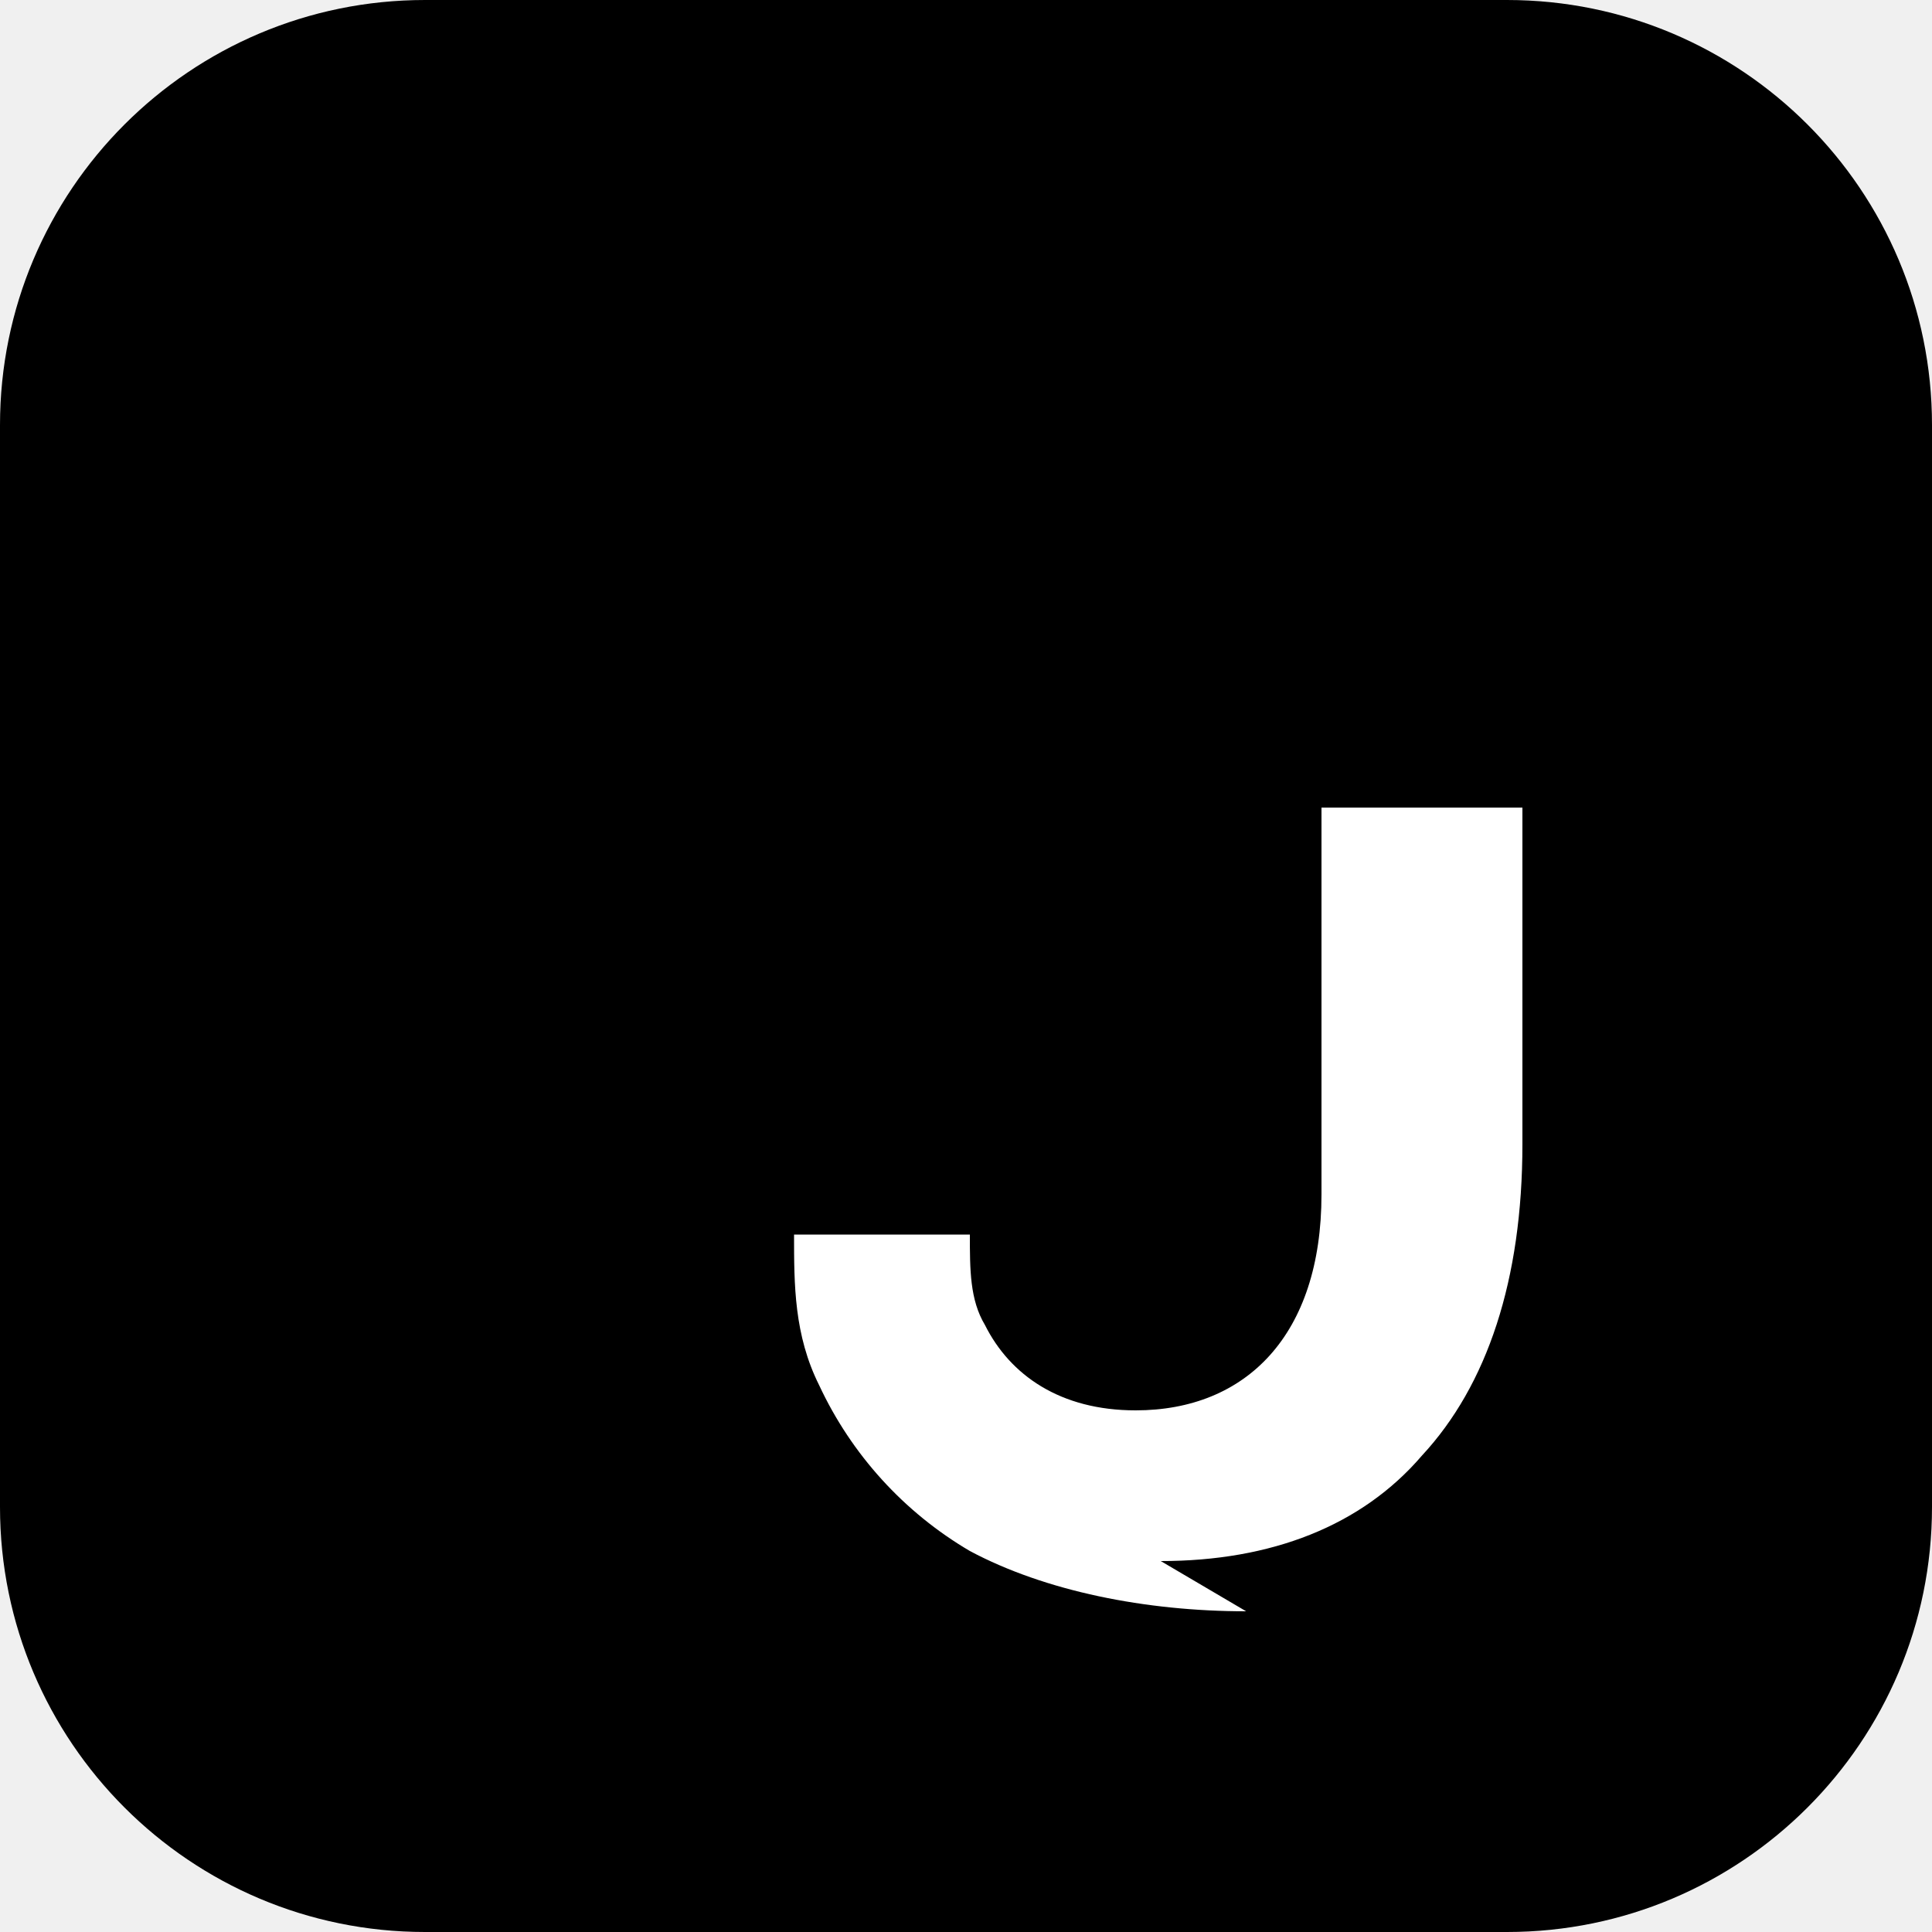
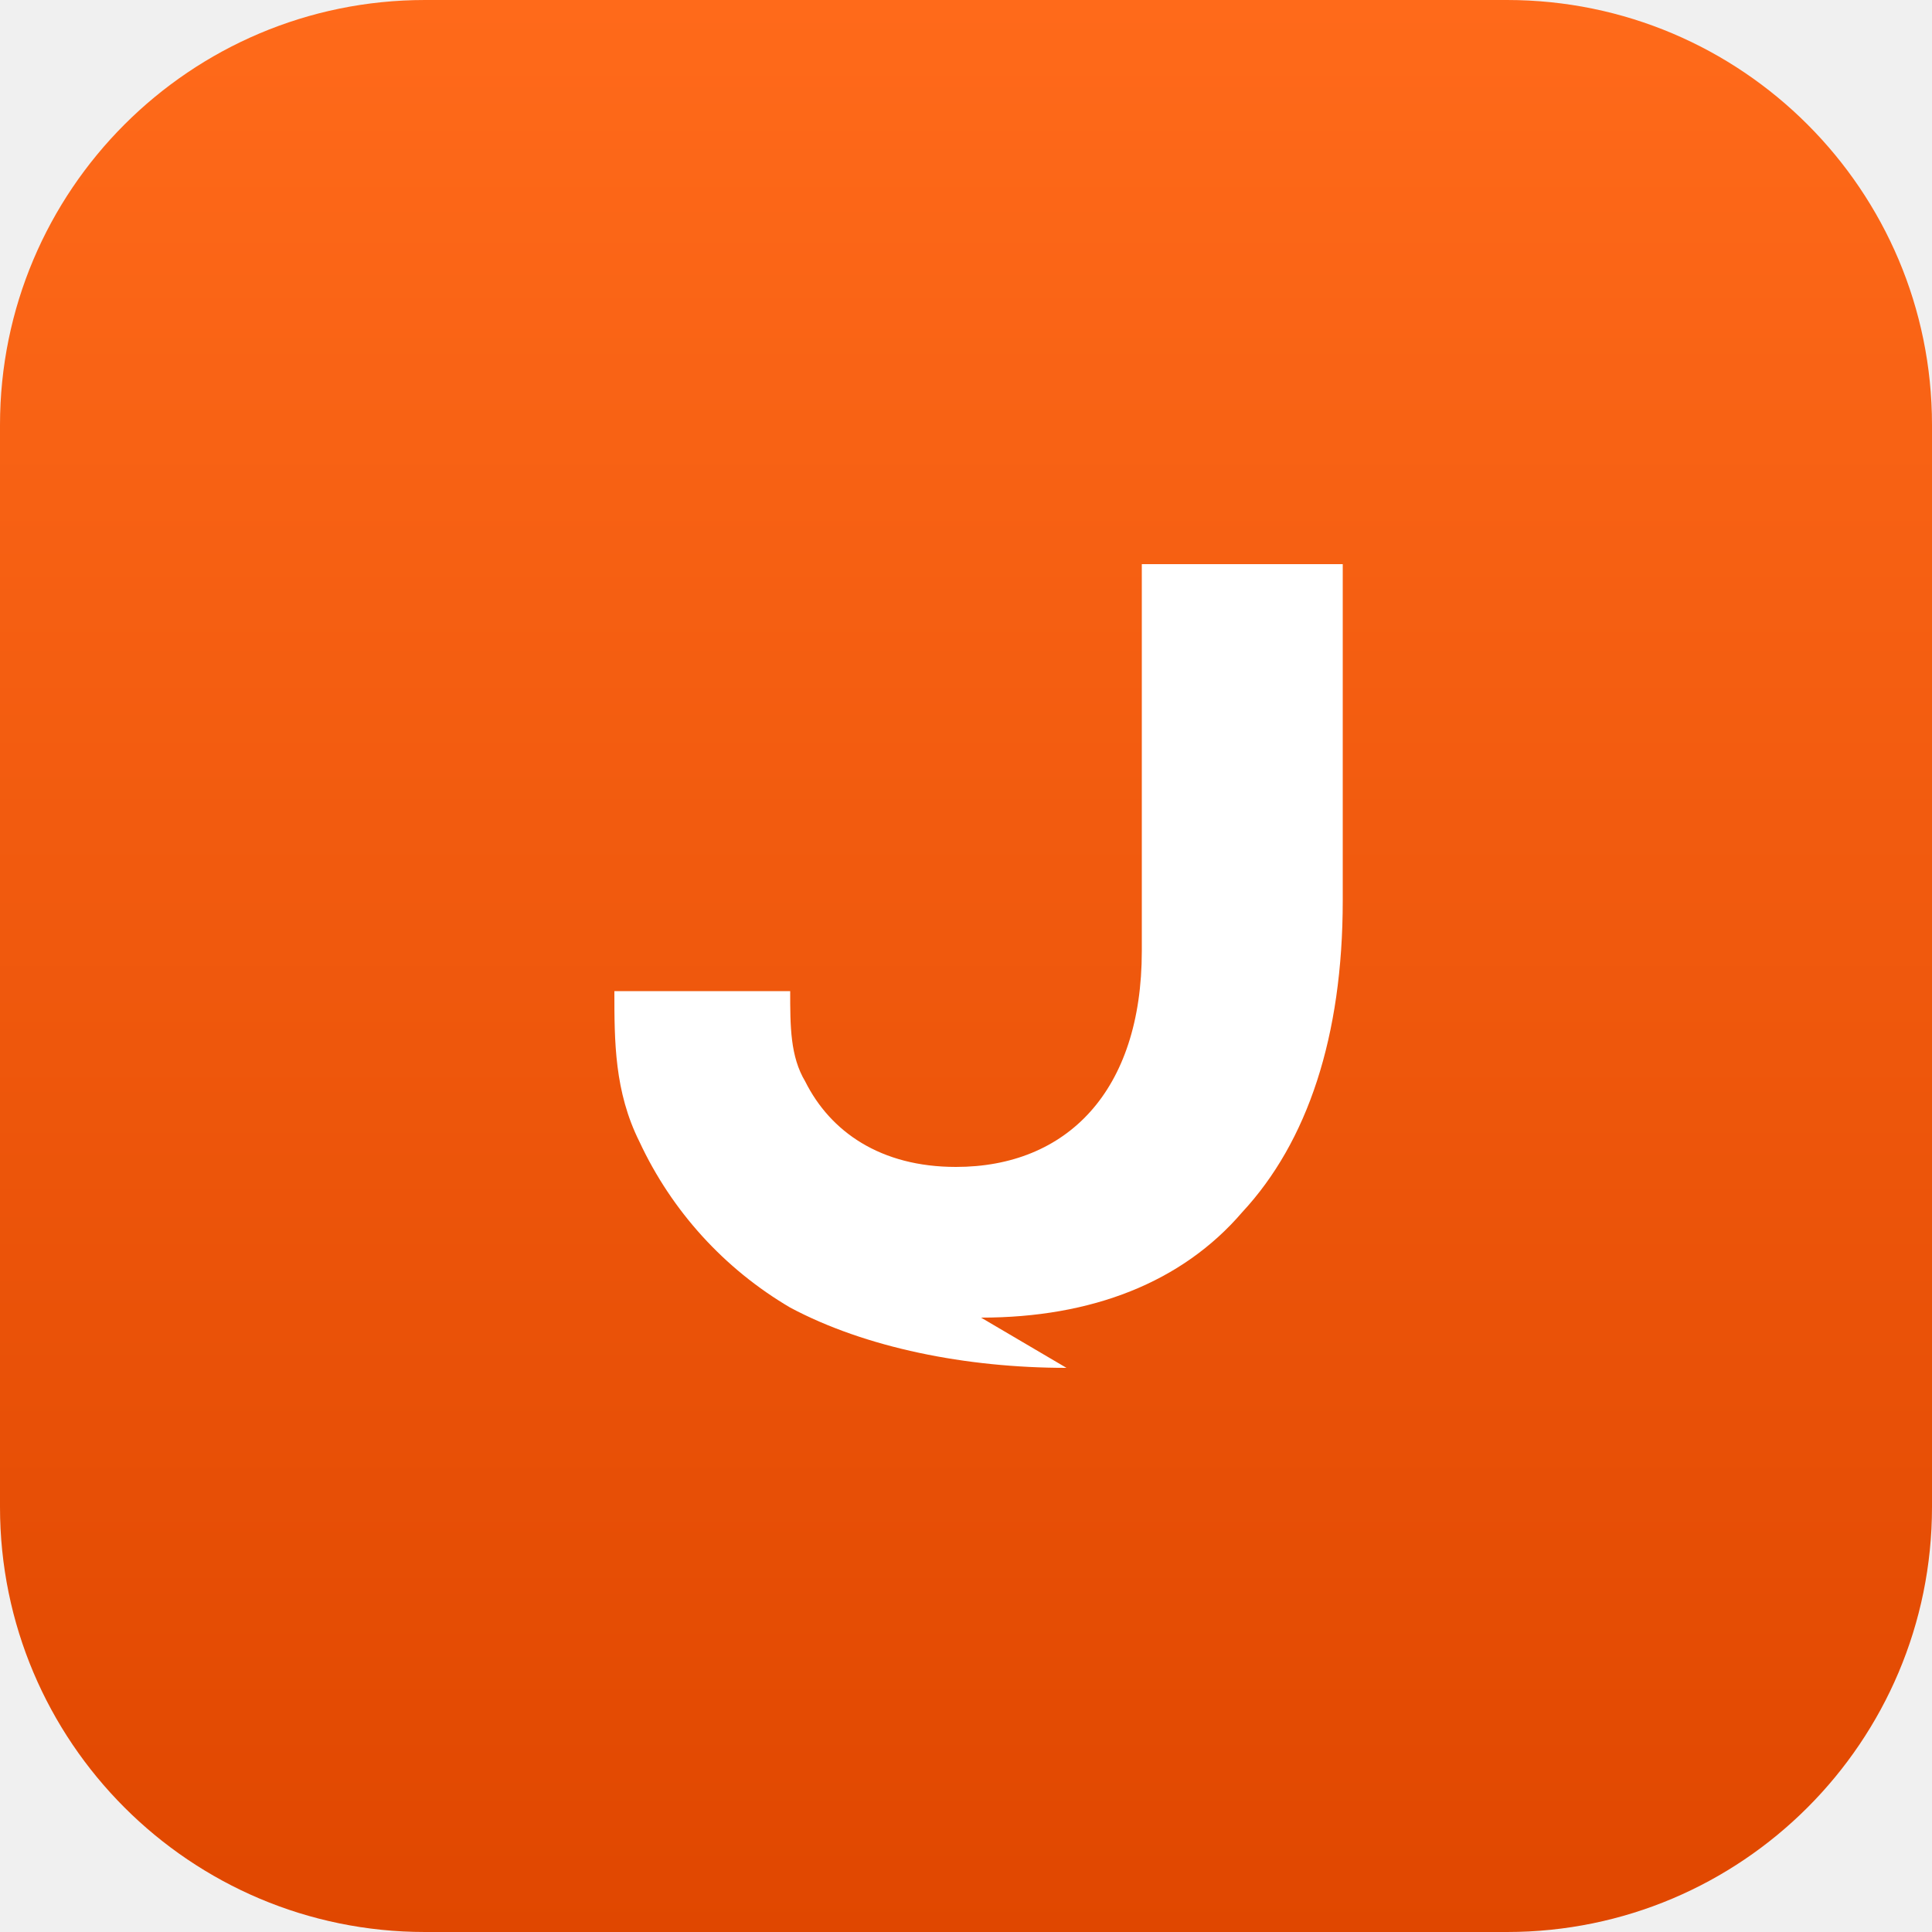
- <svg xmlns="http://www.w3.org/2000/svg" viewBox="0 0 1000 1000" role="img" aria-label="Jimvio">
+ <svg xmlns="http://www.w3.org/2000/svg" viewBox="0 0 1000 1000" width="1000" height="1000" role="img" aria-label="Jimvio">
  <defs>
    <linearGradient id="g" x1="0" y1="0" x2="0" y2="1">
-       <stop offset="0%" stopColor="#fd5000" />
-       <stop offset="100%" stopColor="#e04700" />
+       <stop offset="0%" stop-color="#ff6a1a" />
+       <stop offset="100%" stop-color="#e04700" />
    </linearGradient>
  </defs>
  <rect width="1000" height="1000" rx="220" fill="url(#g)" />
-   <g transform="translate(190 210) scale(26)">
-     <g transform="translate(6.5, 0)">
-       <path d="M11 24c-2 0-4-.4-5.5-1.2a7.5 7.5 0 0 1-3-3.3c-.5-1-.5-2-.5-3h3.5c0 .7 0 1.3.3 1.8.5 1 1.5 1.7 3 1.7 2.2 0 3.7-1.5 3.7-4.3V8h4v6.7c0 2.7-.7 4.8-2 6.2-1.2 1.4-3 2.1-5.2 2.1Z" fill="#fff" />
-     </g>
+   <g transform="translate(266 84) scale(26)">
+     <path d="M11 24c-2 0-4-.4-5.5-1.2a7.5 7.5 0 0 1-3-3.3c-.5-1-.5-2-.5-3h3.5c0 .7 0 1.3.3 1.8.5 1 1.5 1.7 3 1.7 2.2 0 3.7-1.5 3.7-4.3V8h4v6.7c0 2.7-.7 4.8-2 6.2-1.2 1.4-3 2.1-5.2 2.1Z" fill="#fff" />
  </g>
</svg>
